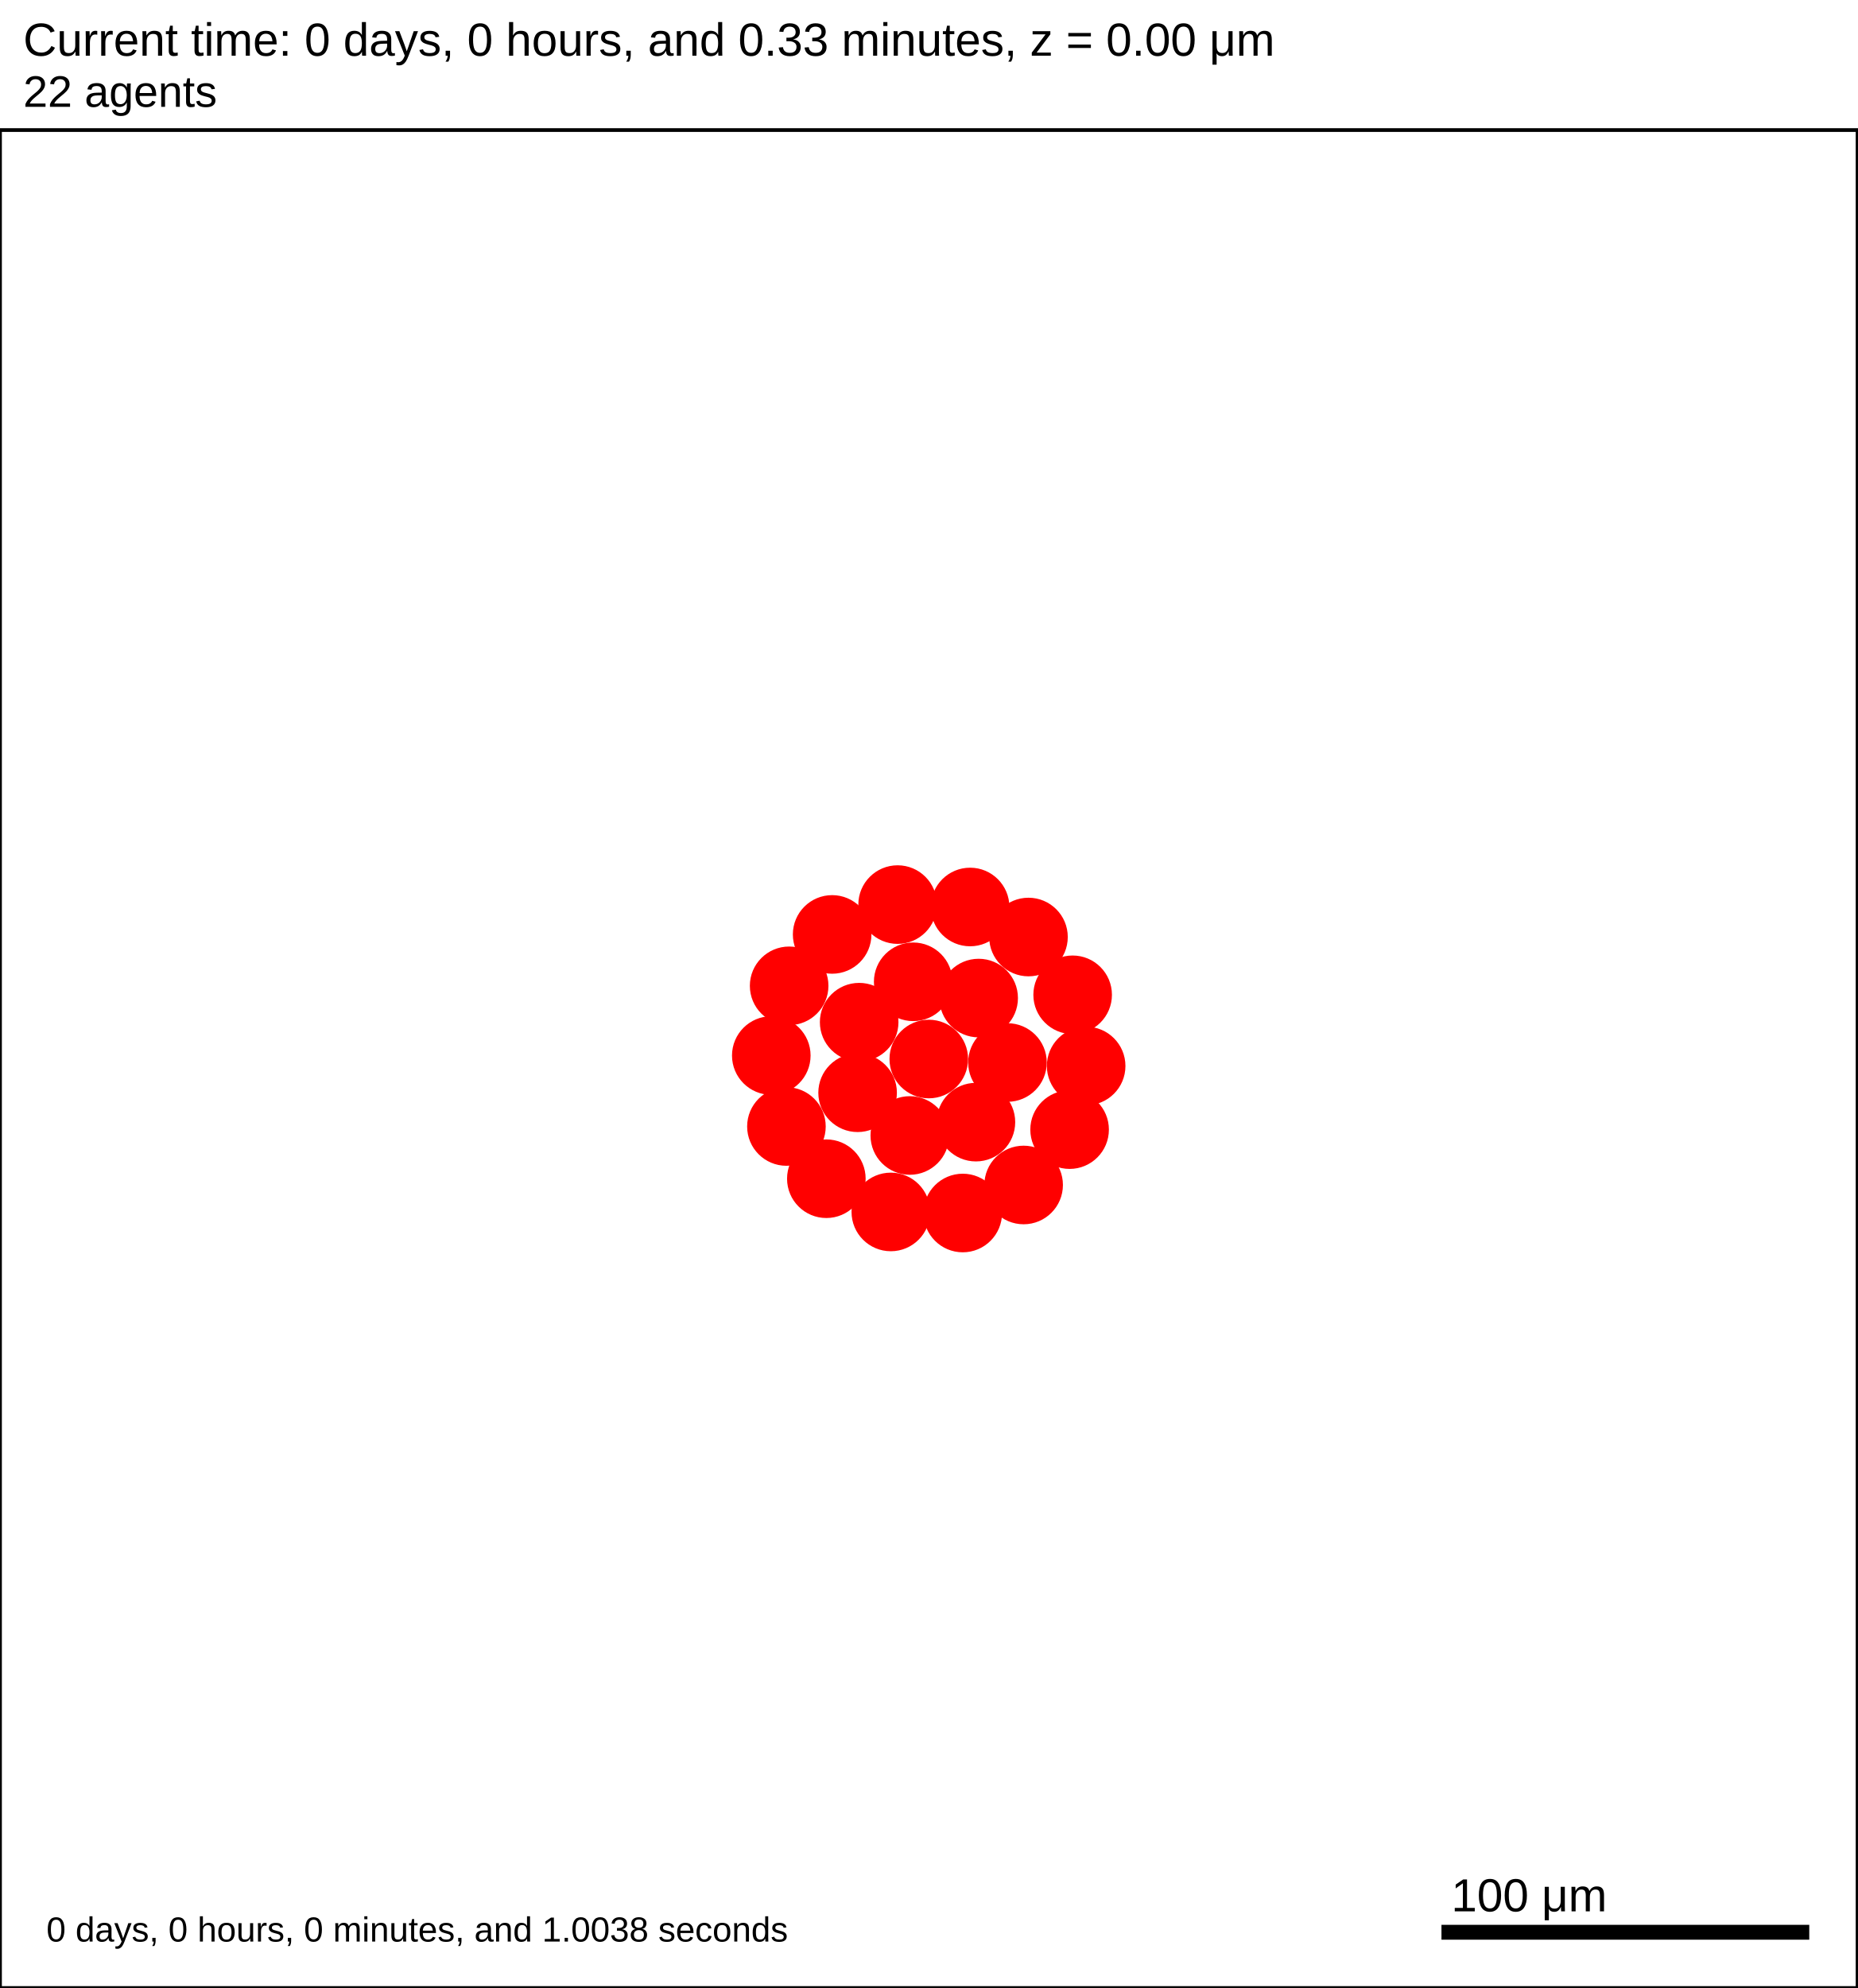
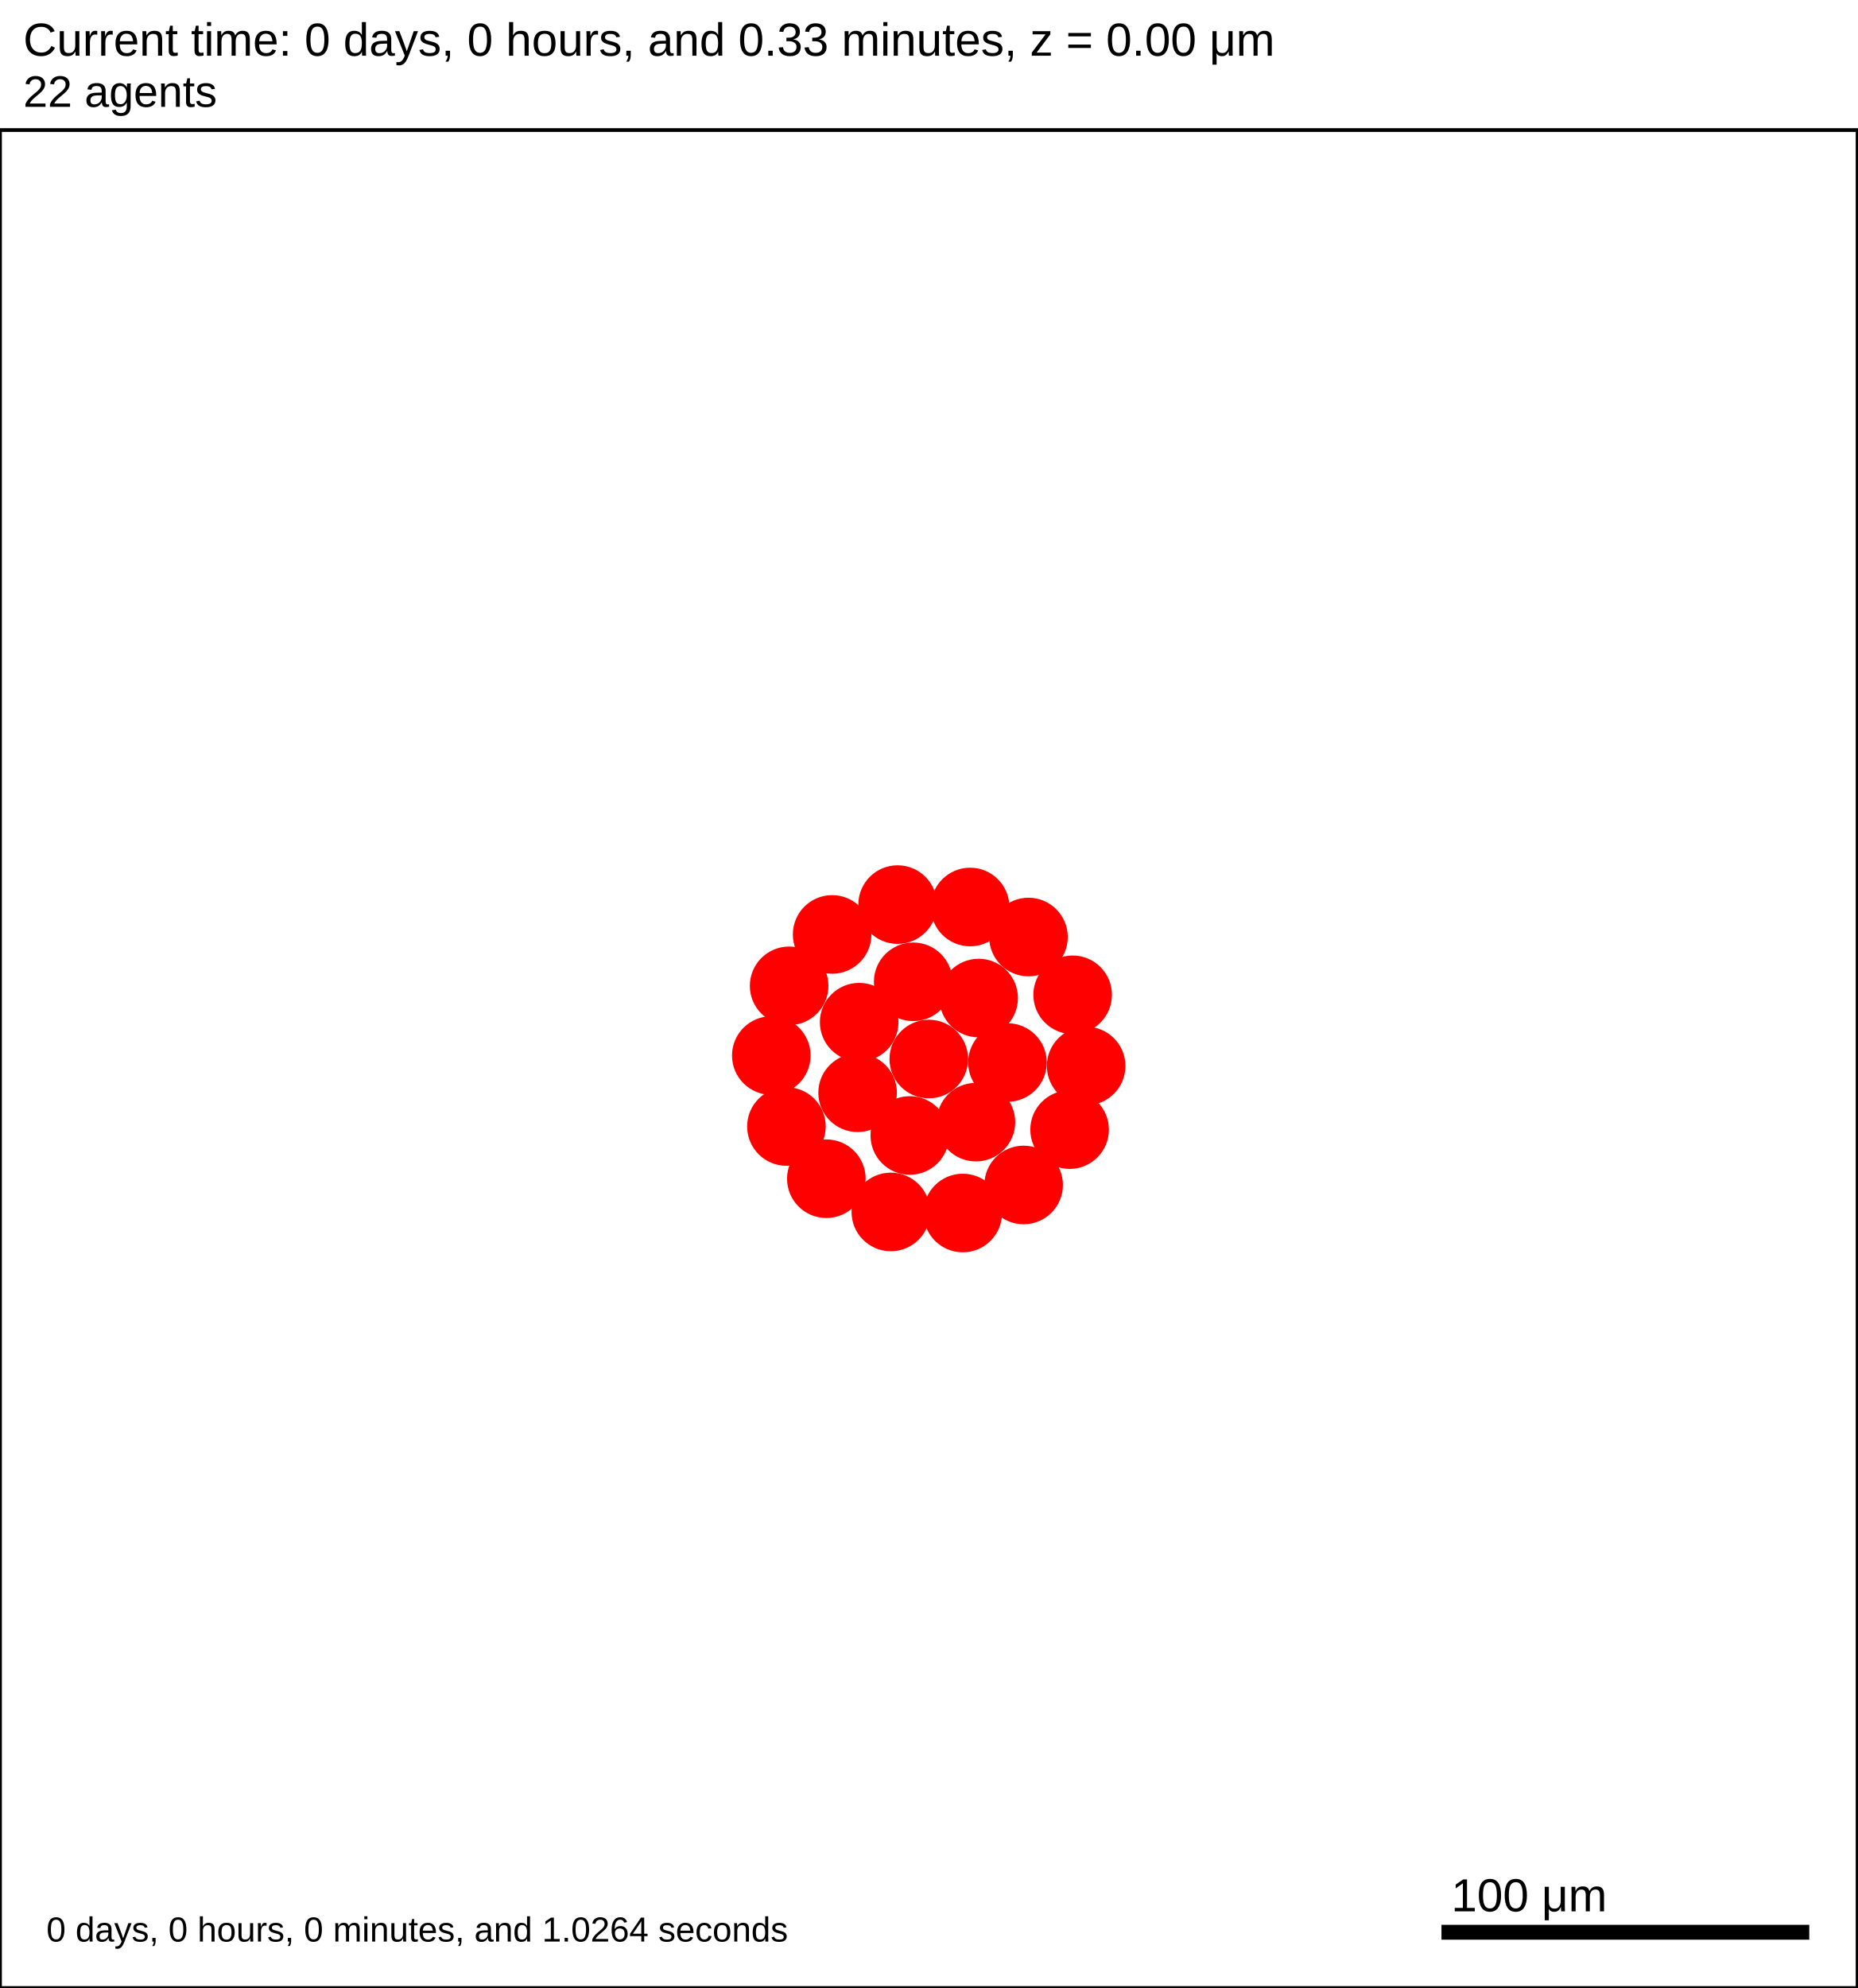
<svg xmlns="http://www.w3.org/2000/svg" version="1.1" width="500" height="535" id="svg2">
  <rect x="0" y="0" width="500" height="535" stroke-width="1" stroke="white" fill="white" />
  <text x="6.25" y="15" font-family="Arial" font-size="12.5" fill="black">
   Current time: 0 days, 0 hours, and 0.33 minutes, z = 0.00 μm
  </text>
  <text x="6.25" y="28.75" font-family="Arial" font-size="11.875" fill="black">
   22 agents
  </text>
  <g id="tissue" transform="translate(0,535) scale(1,-1)">
    <g id="ECM">
  </g>
    <g id="cells">
      <g id="cell0">
        <circle cx="250" cy="250" r="10.326" stroke-width="0.5" stroke="red" fill="red" />
        <circle cx="250" cy="250" r="6.201" stroke-width="0.5" stroke="red" fill="red" />
      </g>
      <g id="cell1">
        <circle cx="230.842" cy="240.923" r="10.326" stroke-width="0.5" stroke="red" fill="red" />
        <circle cx="230.842" cy="240.923" r="6.201" stroke-width="0.5" stroke="red" fill="red" />
      </g>
      <g id="cell2">
        <circle cx="263.426" cy="266.406" r="10.326" stroke-width="0.5" stroke="red" fill="red" />
        <circle cx="263.426" cy="266.406" r="6.201" stroke-width="0.5" stroke="red" fill="red" />
      </g>
      <g id="cell3">
        <circle cx="244.892" cy="229.425" r="10.326" stroke-width="0.5" stroke="red" fill="red" />
        <circle cx="244.892" cy="229.425" r="6.201" stroke-width="0.5" stroke="red" fill="red" />
      </g>
      <g id="cell4">
        <circle cx="245.806" cy="270.781" r="10.326" stroke-width="0.5" stroke="red" fill="red" />
        <circle cx="245.806" cy="270.781" r="6.201" stroke-width="0.5" stroke="red" fill="red" />
      </g>
      <g id="cell5">
        <circle cx="262.688" cy="233.016" r="10.326" stroke-width="0.5" stroke="red" fill="red" />
        <circle cx="262.688" cy="233.016" r="6.201" stroke-width="0.5" stroke="red" fill="red" />
      </g>
      <g id="cell6">
        <circle cx="231.262" cy="259.916" r="10.326" stroke-width="0.5" stroke="red" fill="red" />
        <circle cx="231.262" cy="259.916" r="6.201" stroke-width="0.5" stroke="red" fill="red" />
      </g>
      <g id="cell7">
        <circle cx="271.179" cy="249.063" r="10.326" stroke-width="0.5" stroke="red" fill="red" />
        <circle cx="271.179" cy="249.063" r="6.201" stroke-width="0.5" stroke="red" fill="red" />
      </g>
      <g id="cell8">
-         <circle cx="259.149" cy="208.562" r="10.326" stroke-width="0.5" stroke="red" fill="red" />
-         <circle cx="259.149" cy="208.562" r="6.201" stroke-width="0.5" stroke="red" fill="red" />
+         <circle cx="259.148" cy="208.561" r="10.326" stroke-width="0.5" stroke="red" fill="red" />
+         <circle cx="259.148" cy="208.561" r="6.201" stroke-width="0.5" stroke="red" fill="red" />
      </g>
      <g id="cell9">
        <circle cx="211.683" cy="231.845" r="10.326" stroke-width="0.5" stroke="red" fill="red" />
        <circle cx="211.683" cy="231.845" r="6.201" stroke-width="0.5" stroke="red" fill="red" />
      </g>
      <g id="cell10">
-         <circle cx="223.99" cy="283.531" r="10.326" stroke-width="0.5" stroke="red" fill="red" />
-         <circle cx="223.99" cy="283.531" r="6.201" stroke-width="0.5" stroke="red" fill="red" />
+         <circle cx="223.989" cy="283.53" r="10.326" stroke-width="0.5" stroke="red" fill="red" />
+         <circle cx="223.989" cy="283.53" r="6.201" stroke-width="0.5" stroke="red" fill="red" />
      </g>
      <g id="cell11">
        <circle cx="276.838" cy="282.832" r="10.326" stroke-width="0.5" stroke="red" fill="red" />
        <circle cx="276.838" cy="282.832" r="6.201" stroke-width="0.5" stroke="red" fill="red" />
      </g>
      <g id="cell12">
        <circle cx="287.906" cy="231.002" r="10.326" stroke-width="0.5" stroke="red" fill="red" />
        <circle cx="287.906" cy="231.002" r="6.201" stroke-width="0.5" stroke="red" fill="red" />
      </g>
      <g id="cell13">
        <circle cx="239.783" cy="208.849" r="10.326" stroke-width="0.5" stroke="red" fill="red" />
        <circle cx="239.783" cy="208.849" r="6.201" stroke-width="0.5" stroke="red" fill="red" />
      </g>
      <g id="cell14">
        <circle cx="207.61" cy="250.938" r="10.326" stroke-width="0.5" stroke="red" fill="red" />
        <circle cx="207.61" cy="250.938" r="6.201" stroke-width="0.5" stroke="red" fill="red" />
      </g>
      <g id="cell15">
        <circle cx="241.613" cy="291.562" r="10.326" stroke-width="0.5" stroke="red" fill="red" />
        <circle cx="241.613" cy="291.562" r="6.201" stroke-width="0.5" stroke="red" fill="red" />
      </g>
      <g id="cell16">
        <circle cx="288.725" cy="267.282" r="10.326" stroke-width="0.5" stroke="red" fill="red" />
        <circle cx="288.725" cy="267.282" r="6.201" stroke-width="0.5" stroke="red" fill="red" />
      </g>
      <g id="cell17">
-         <circle cx="275.532" cy="216.104" r="10.326" stroke-width="0.5" stroke="red" fill="red" />
-         <circle cx="275.532" cy="216.104" r="6.201" stroke-width="0.5" stroke="red" fill="red" />
+         <circle cx="275.531" cy="216.104" r="10.326" stroke-width="0.5" stroke="red" fill="red" />
+         <circle cx="275.531" cy="216.104" r="6.201" stroke-width="0.5" stroke="red" fill="red" />
      </g>
      <g id="cell18">
        <circle cx="222.428" cy="217.789" r="10.326" stroke-width="0.5" stroke="red" fill="red" />
        <circle cx="222.428" cy="217.789" r="6.201" stroke-width="0.5" stroke="red" fill="red" />
      </g>
      <g id="cell19">
-         <circle cx="212.414" cy="269.7" r="10.326" stroke-width="0.5" stroke="red" fill="red" />
-         <circle cx="212.414" cy="269.7" r="6.201" stroke-width="0.5" stroke="red" fill="red" />
+         <circle cx="212.413" cy="269.699" r="10.326" stroke-width="0.5" stroke="red" fill="red" />
+         <circle cx="212.413" cy="269.699" r="6.201" stroke-width="0.5" stroke="red" fill="red" />
      </g>
      <g id="cell20">
        <circle cx="261.124" cy="290.915" r="10.326" stroke-width="0.5" stroke="red" fill="red" />
        <circle cx="261.124" cy="290.915" r="6.201" stroke-width="0.5" stroke="red" fill="red" />
      </g>
      <g id="cell21">
        <circle cx="292.359" cy="248.125" r="10.326" stroke-width="0.5" stroke="red" fill="red" />
        <circle cx="292.359" cy="248.125" r="6.201" stroke-width="0.5" stroke="red" fill="red" />
      </g>
    </g>
  </g>
  <rect x="387.5" y="517.5" width="100" height="5" stroke-width="1" stroke="rgb(255,255,255)" fill="rgb(0,0,0)" />
  <text x="390.625" y="514.375" font-family="Arial" font-size="12.5" fill="black">
   100 μm
  </text>
  <text x="12.5" y="522.5" font-family="Arial" font-size="9.375" fill="black">
-    0 days, 0 hours, 0 minutes, and 1.0038 seconds
+    0 days, 0 hours, 0 minutes, and 1.0264 seconds
  </text>
  <rect x="0" y="35" width="500" height="500" stroke-width="1" stroke="rgb(0,0,0)" fill="none" />
</svg>
